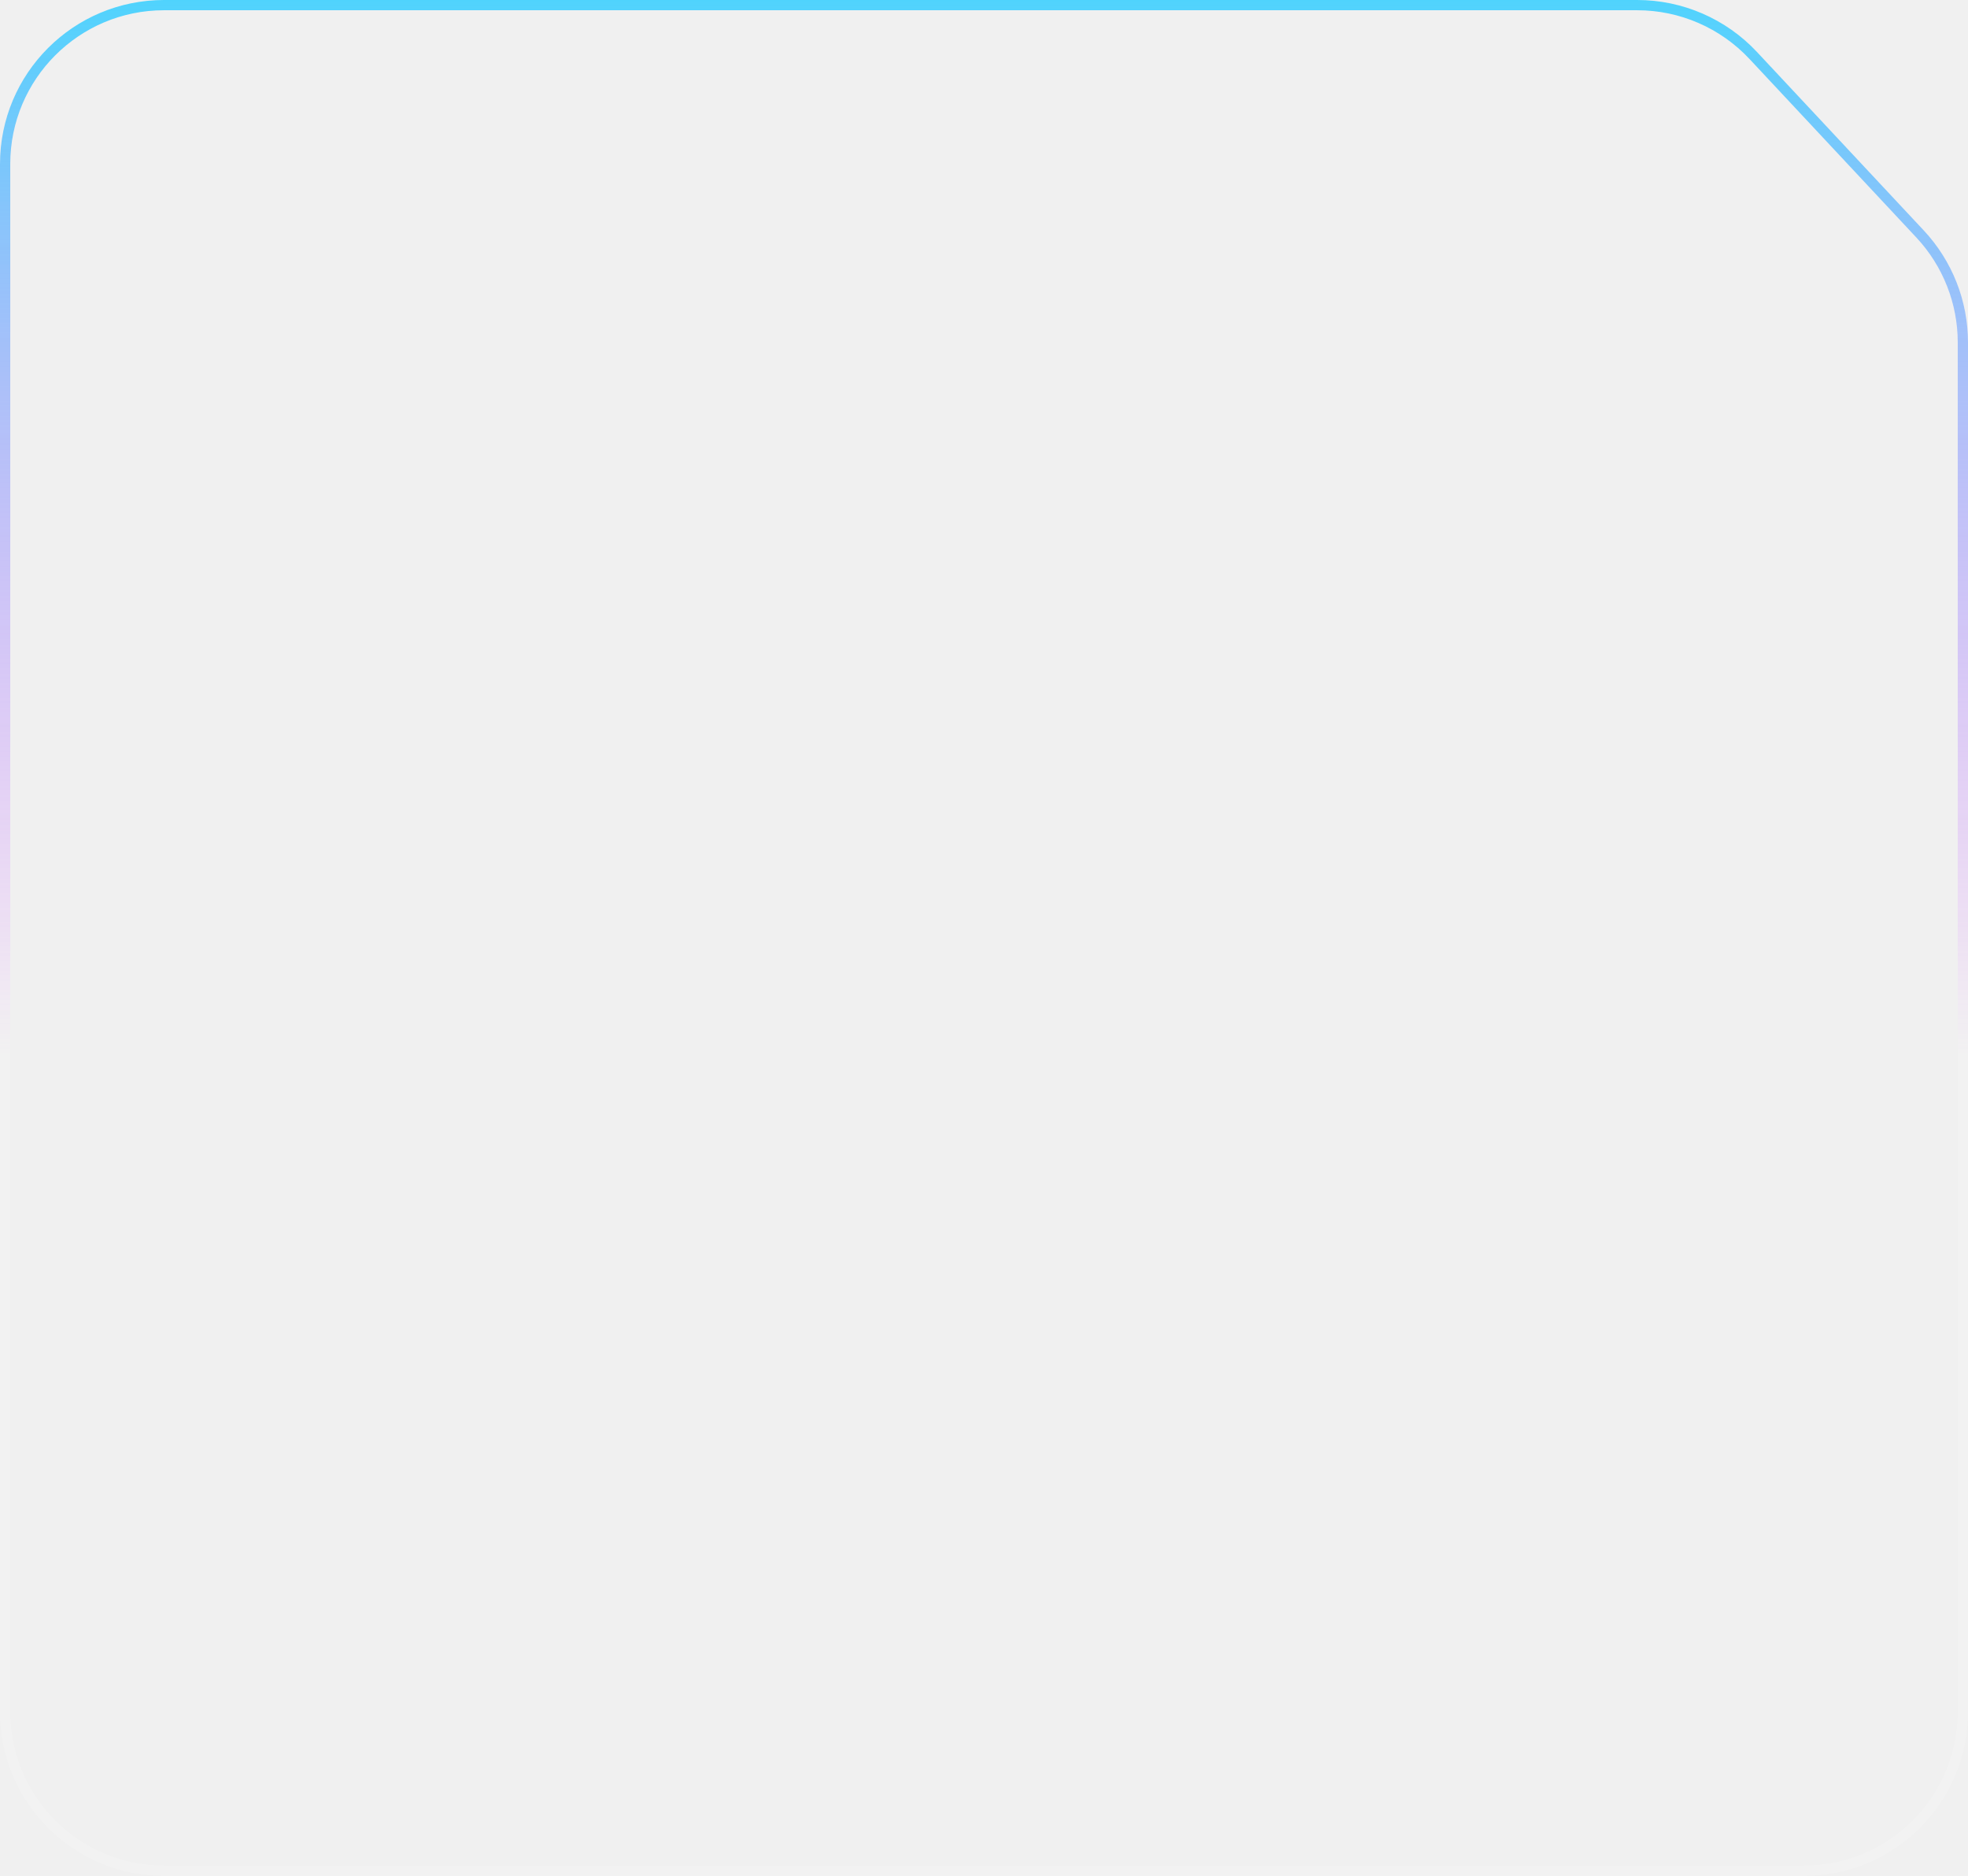
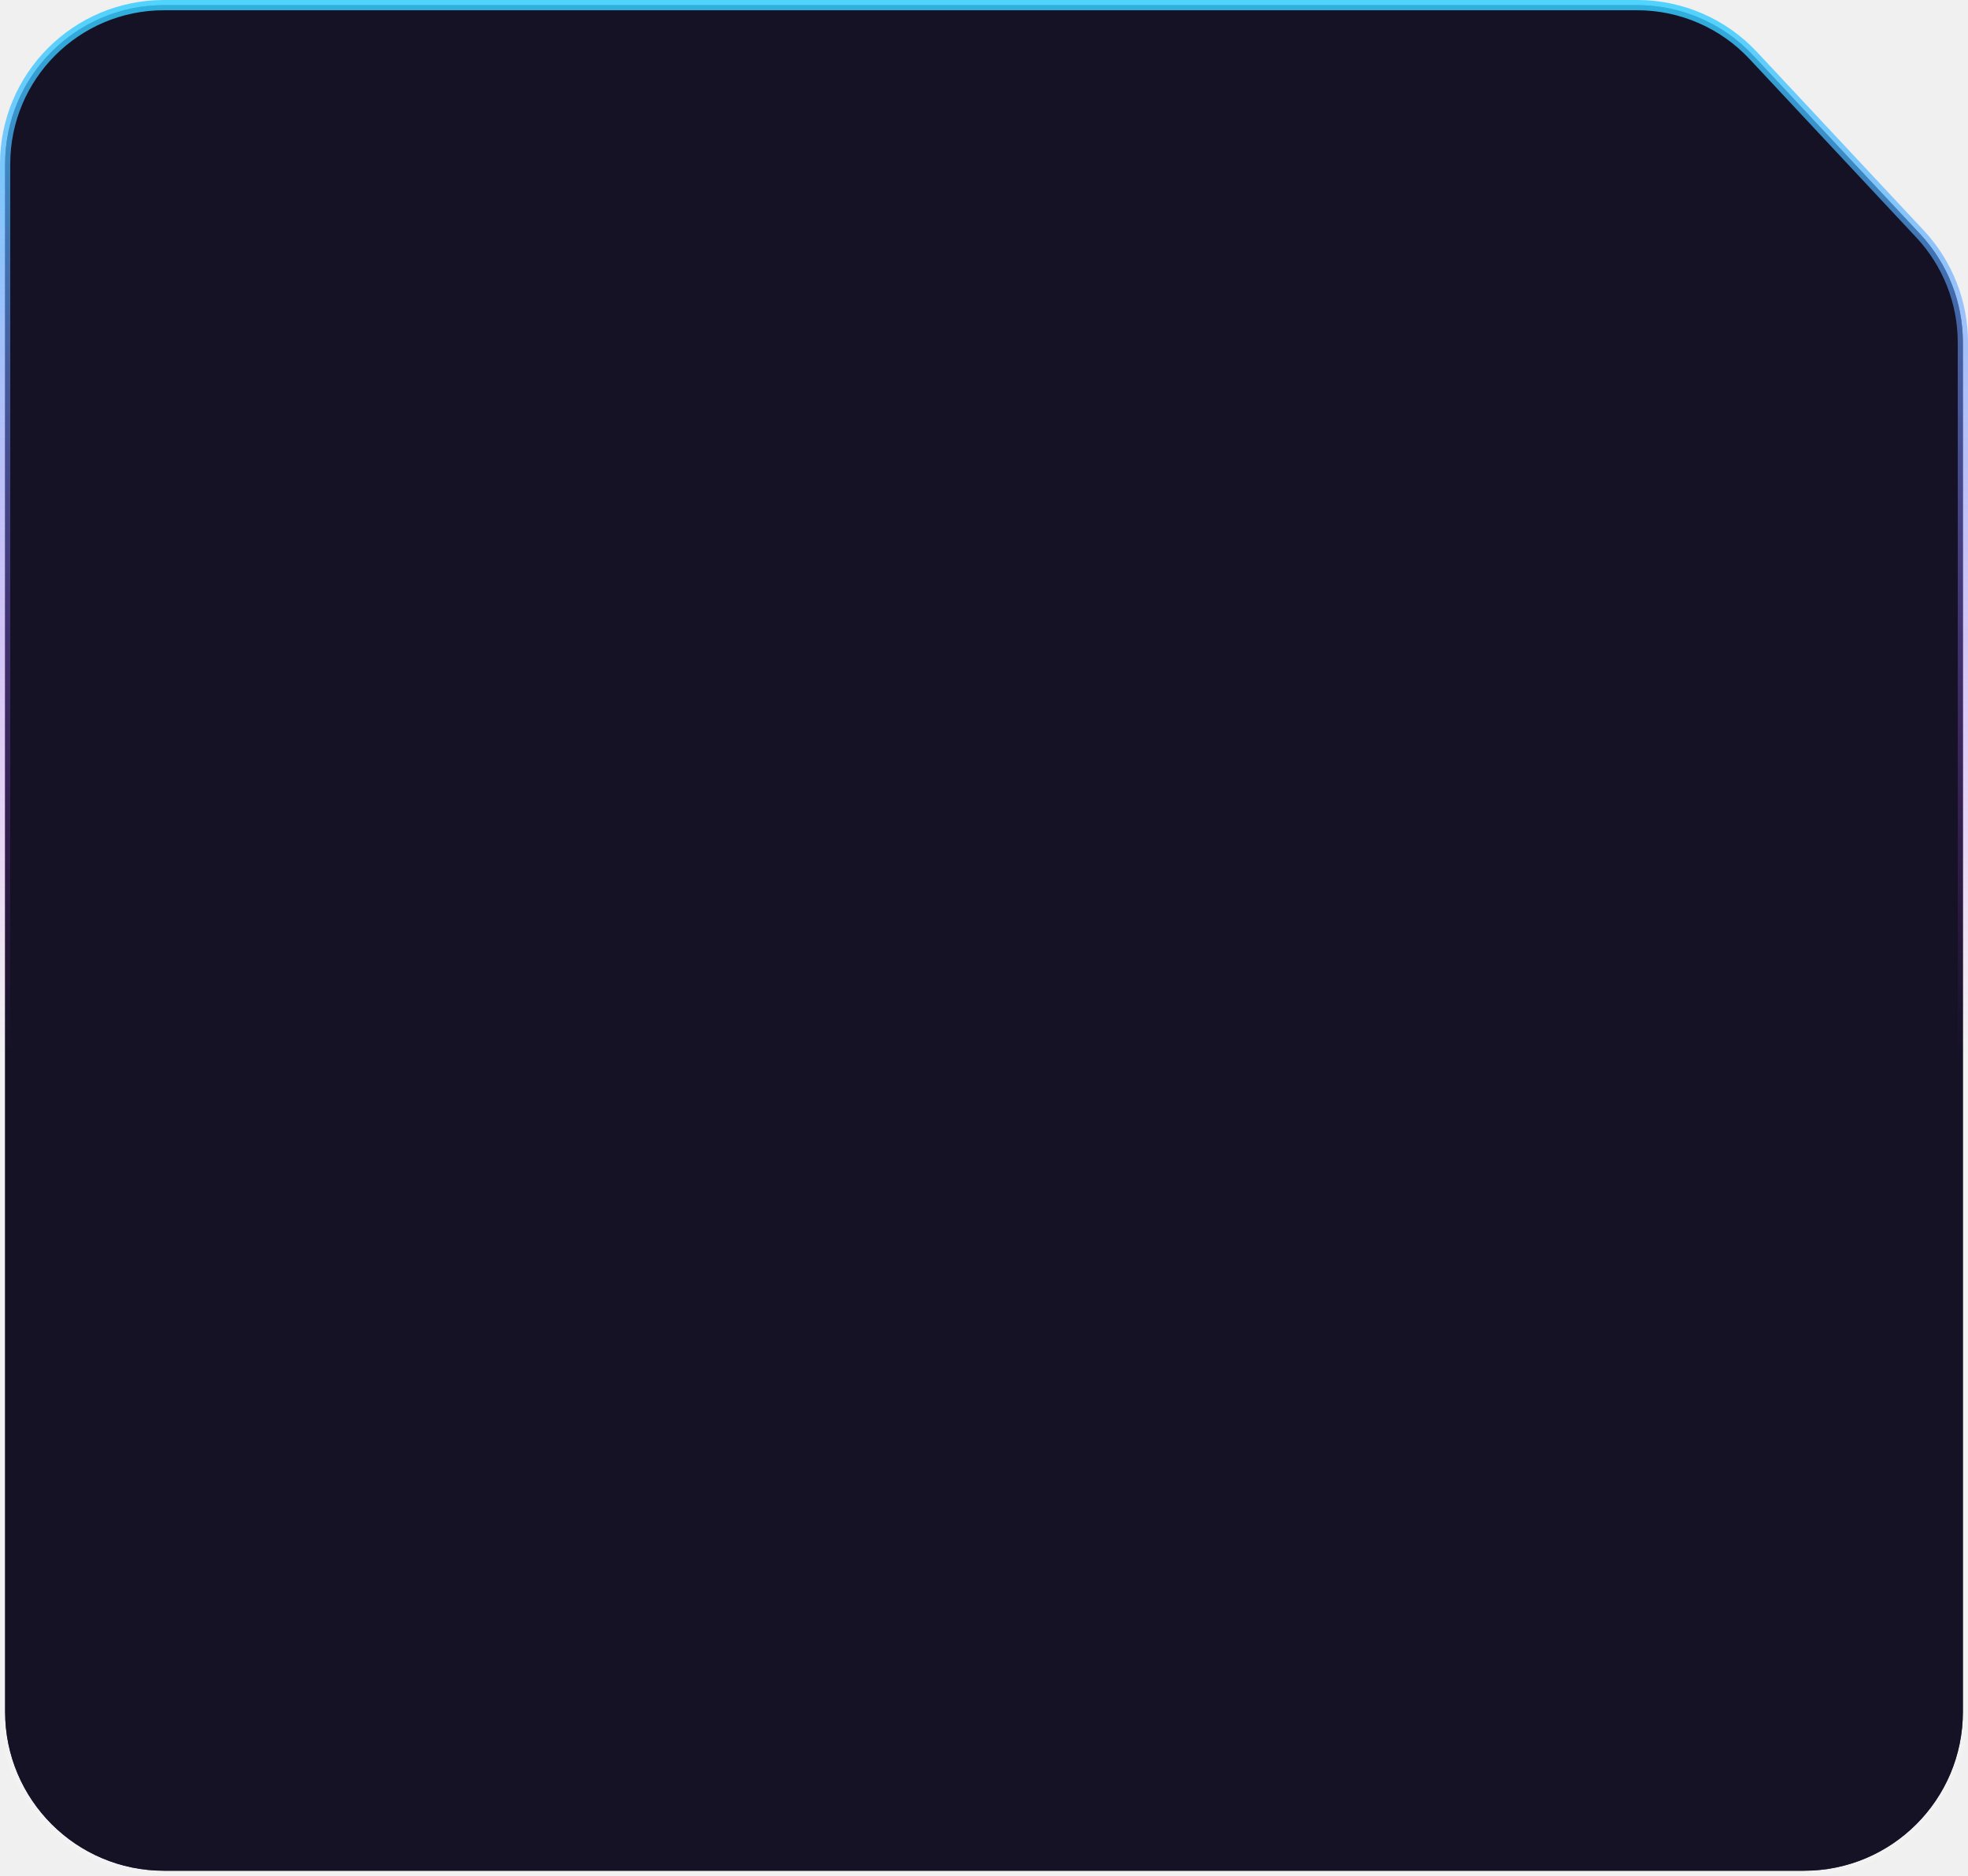
- <svg xmlns="http://www.w3.org/2000/svg" preserveAspectRatio="none" width="384" height="366" viewBox="0 0 384 366" fill="none">
+ <svg xmlns="http://www.w3.org/2000/svg" preserveAspectRatio="none" width="384" height="366" viewBox="0 0 384 366" fill="#151225">
  <path vector-effect="non-scaling-stroke" d="M32 1H319.453C328.037 1 336.238 4.56 342.1 10.832L374.648 45.654C380.015 51.397 383 58.963 383 66.823V334C383 351.121 369.121 365 352 365H32C14.879 365 1 351.121 1 334V32C1 14.879 14.879 1 32 1Z" stroke="white" stroke-opacity="0.15" stroke-width="2" />
  <path vector-effect="non-scaling-stroke" d="M32 1H319.453C328.037 1 336.238 4.56 342.1 10.832L374.648 45.654C380.015 51.397 383 58.963 383 66.823V334C383 351.121 369.121 365 352 365H32C14.879 365 1 351.121 1 334V32C1 14.879 14.879 1 32 1Z" stroke="url(#paint0_linear_333_9188)" stroke-opacity="0.85" stroke-width="2" />
  <defs>
    <linearGradient id="paint0_linear_333_9188" x1="192" y1="0" x2="192" y2="366" gradientUnits="userSpaceOnUse">
      <stop stop-color="#33CEFF" />
      <stop offset="0.563" stop-color="#D633FF" stop-opacity="0" />
    </linearGradient>
  </defs>
</svg>
